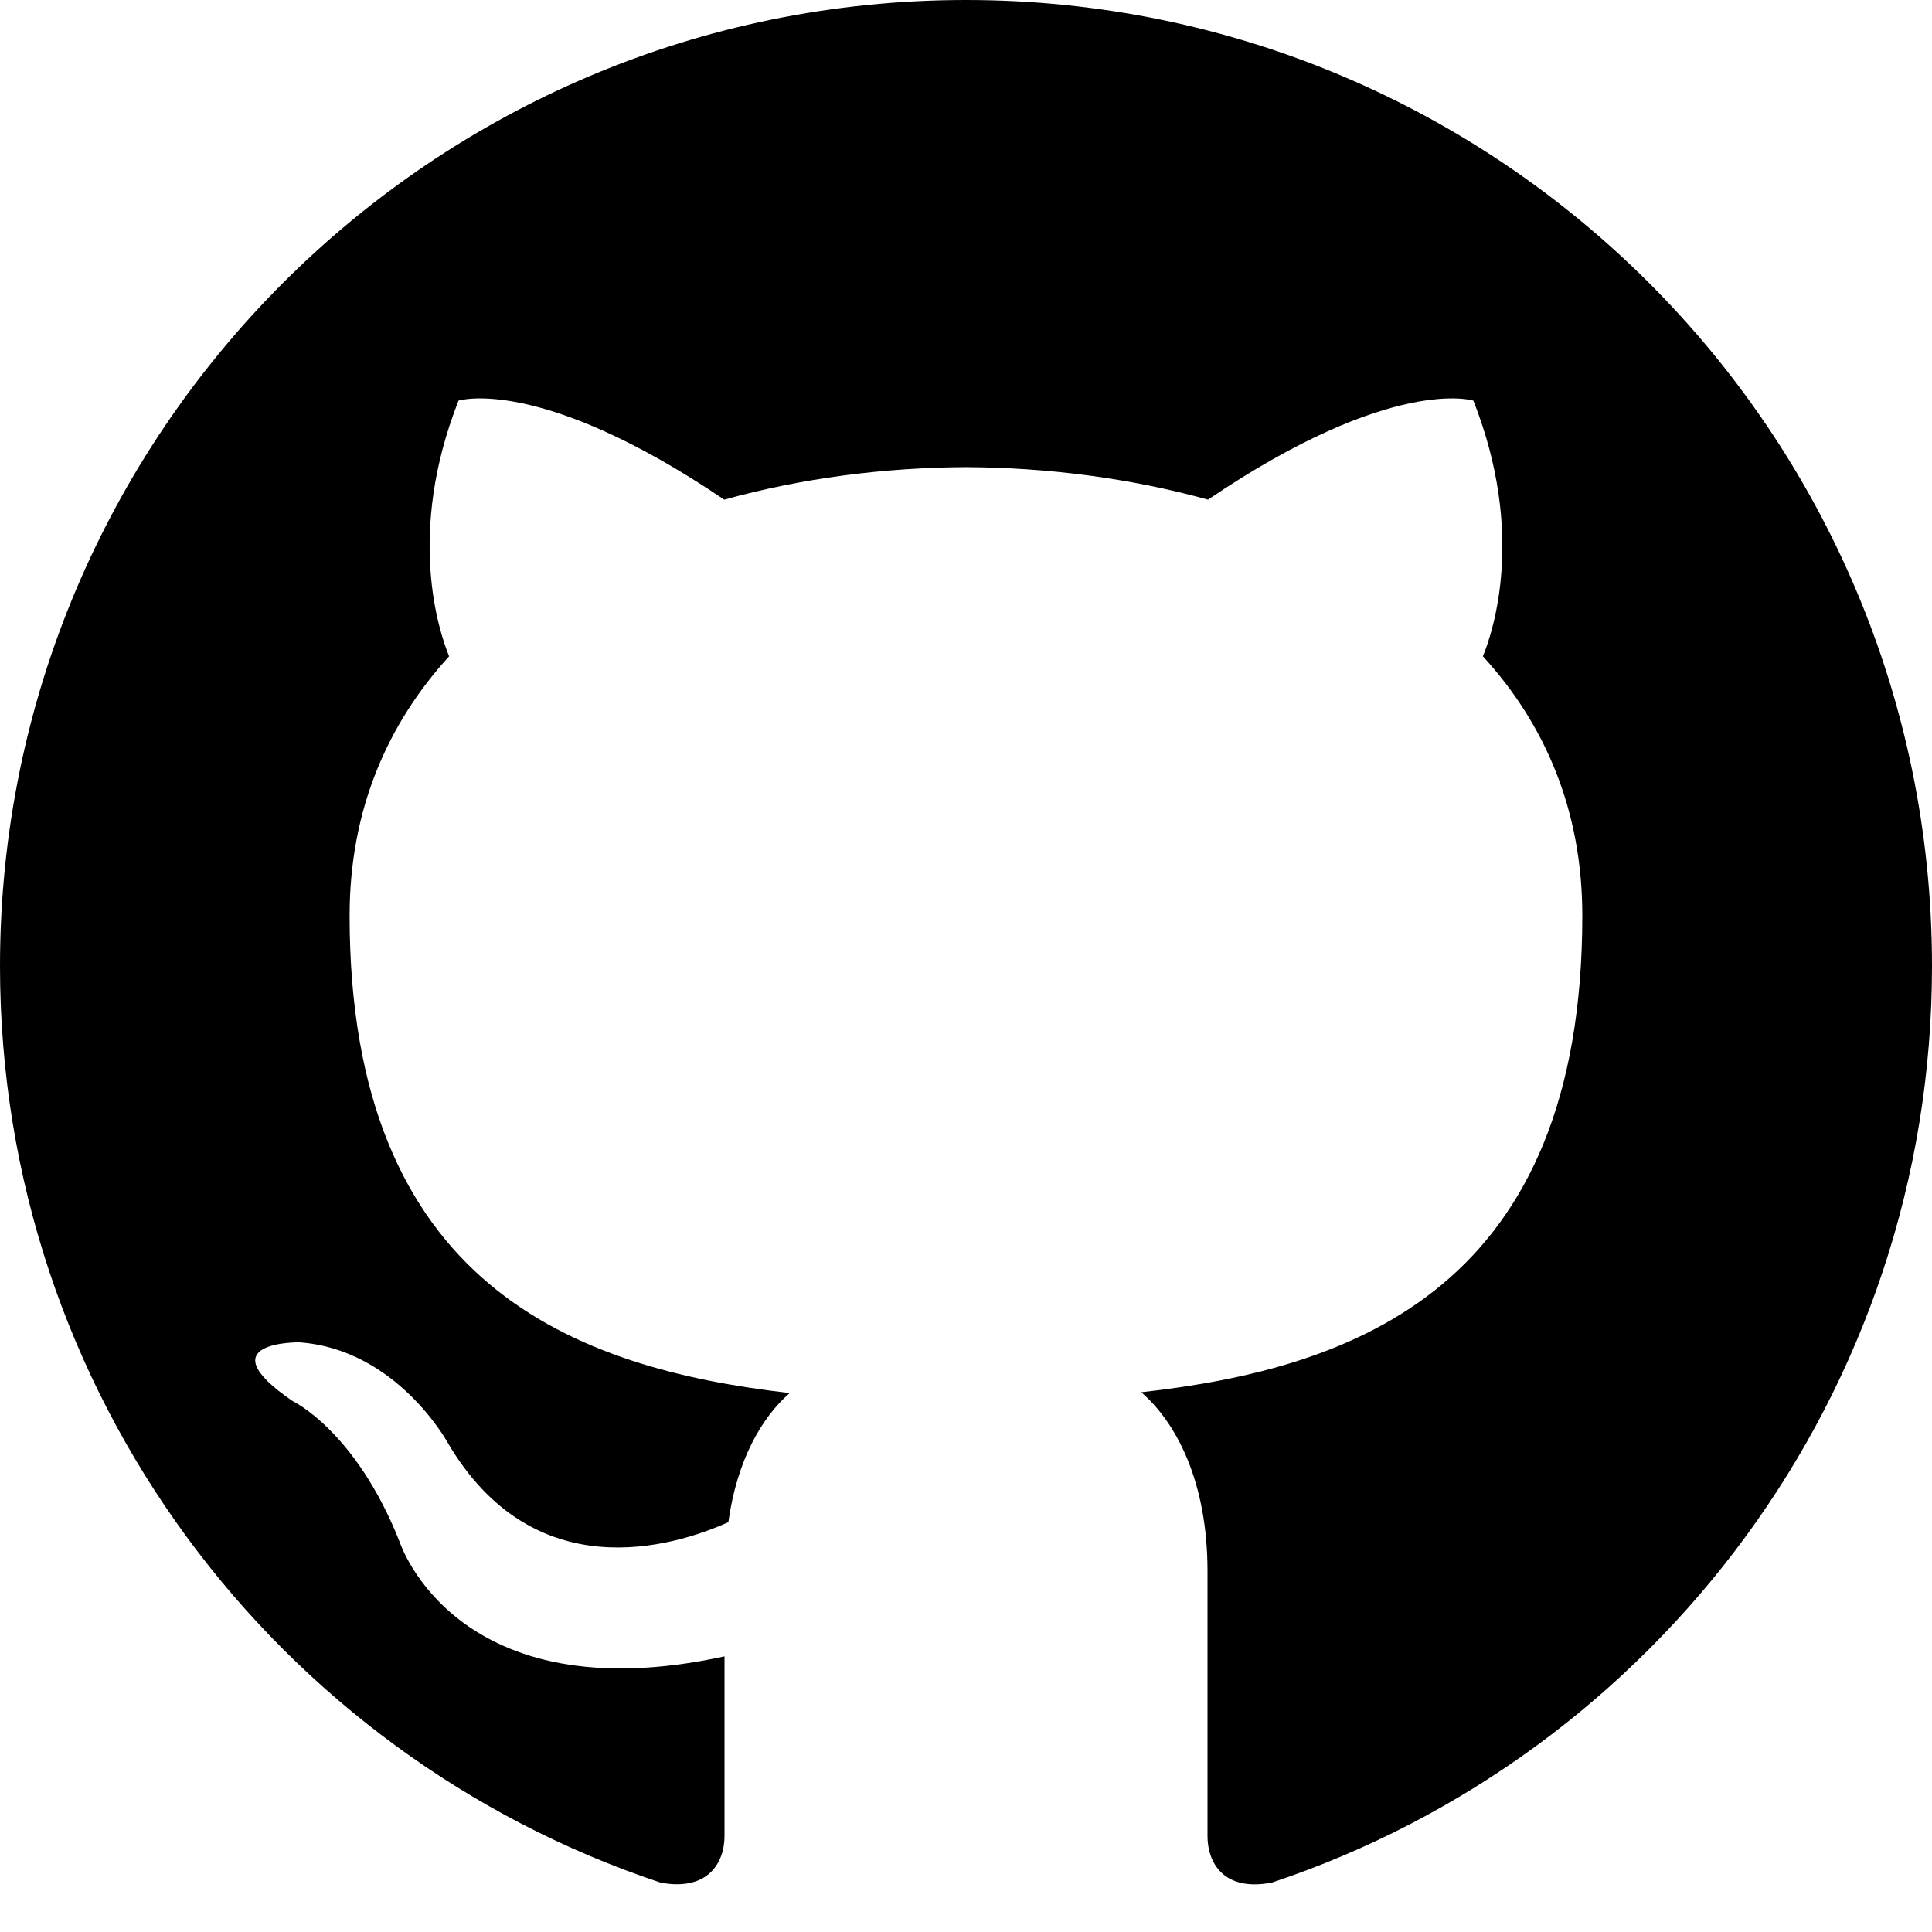
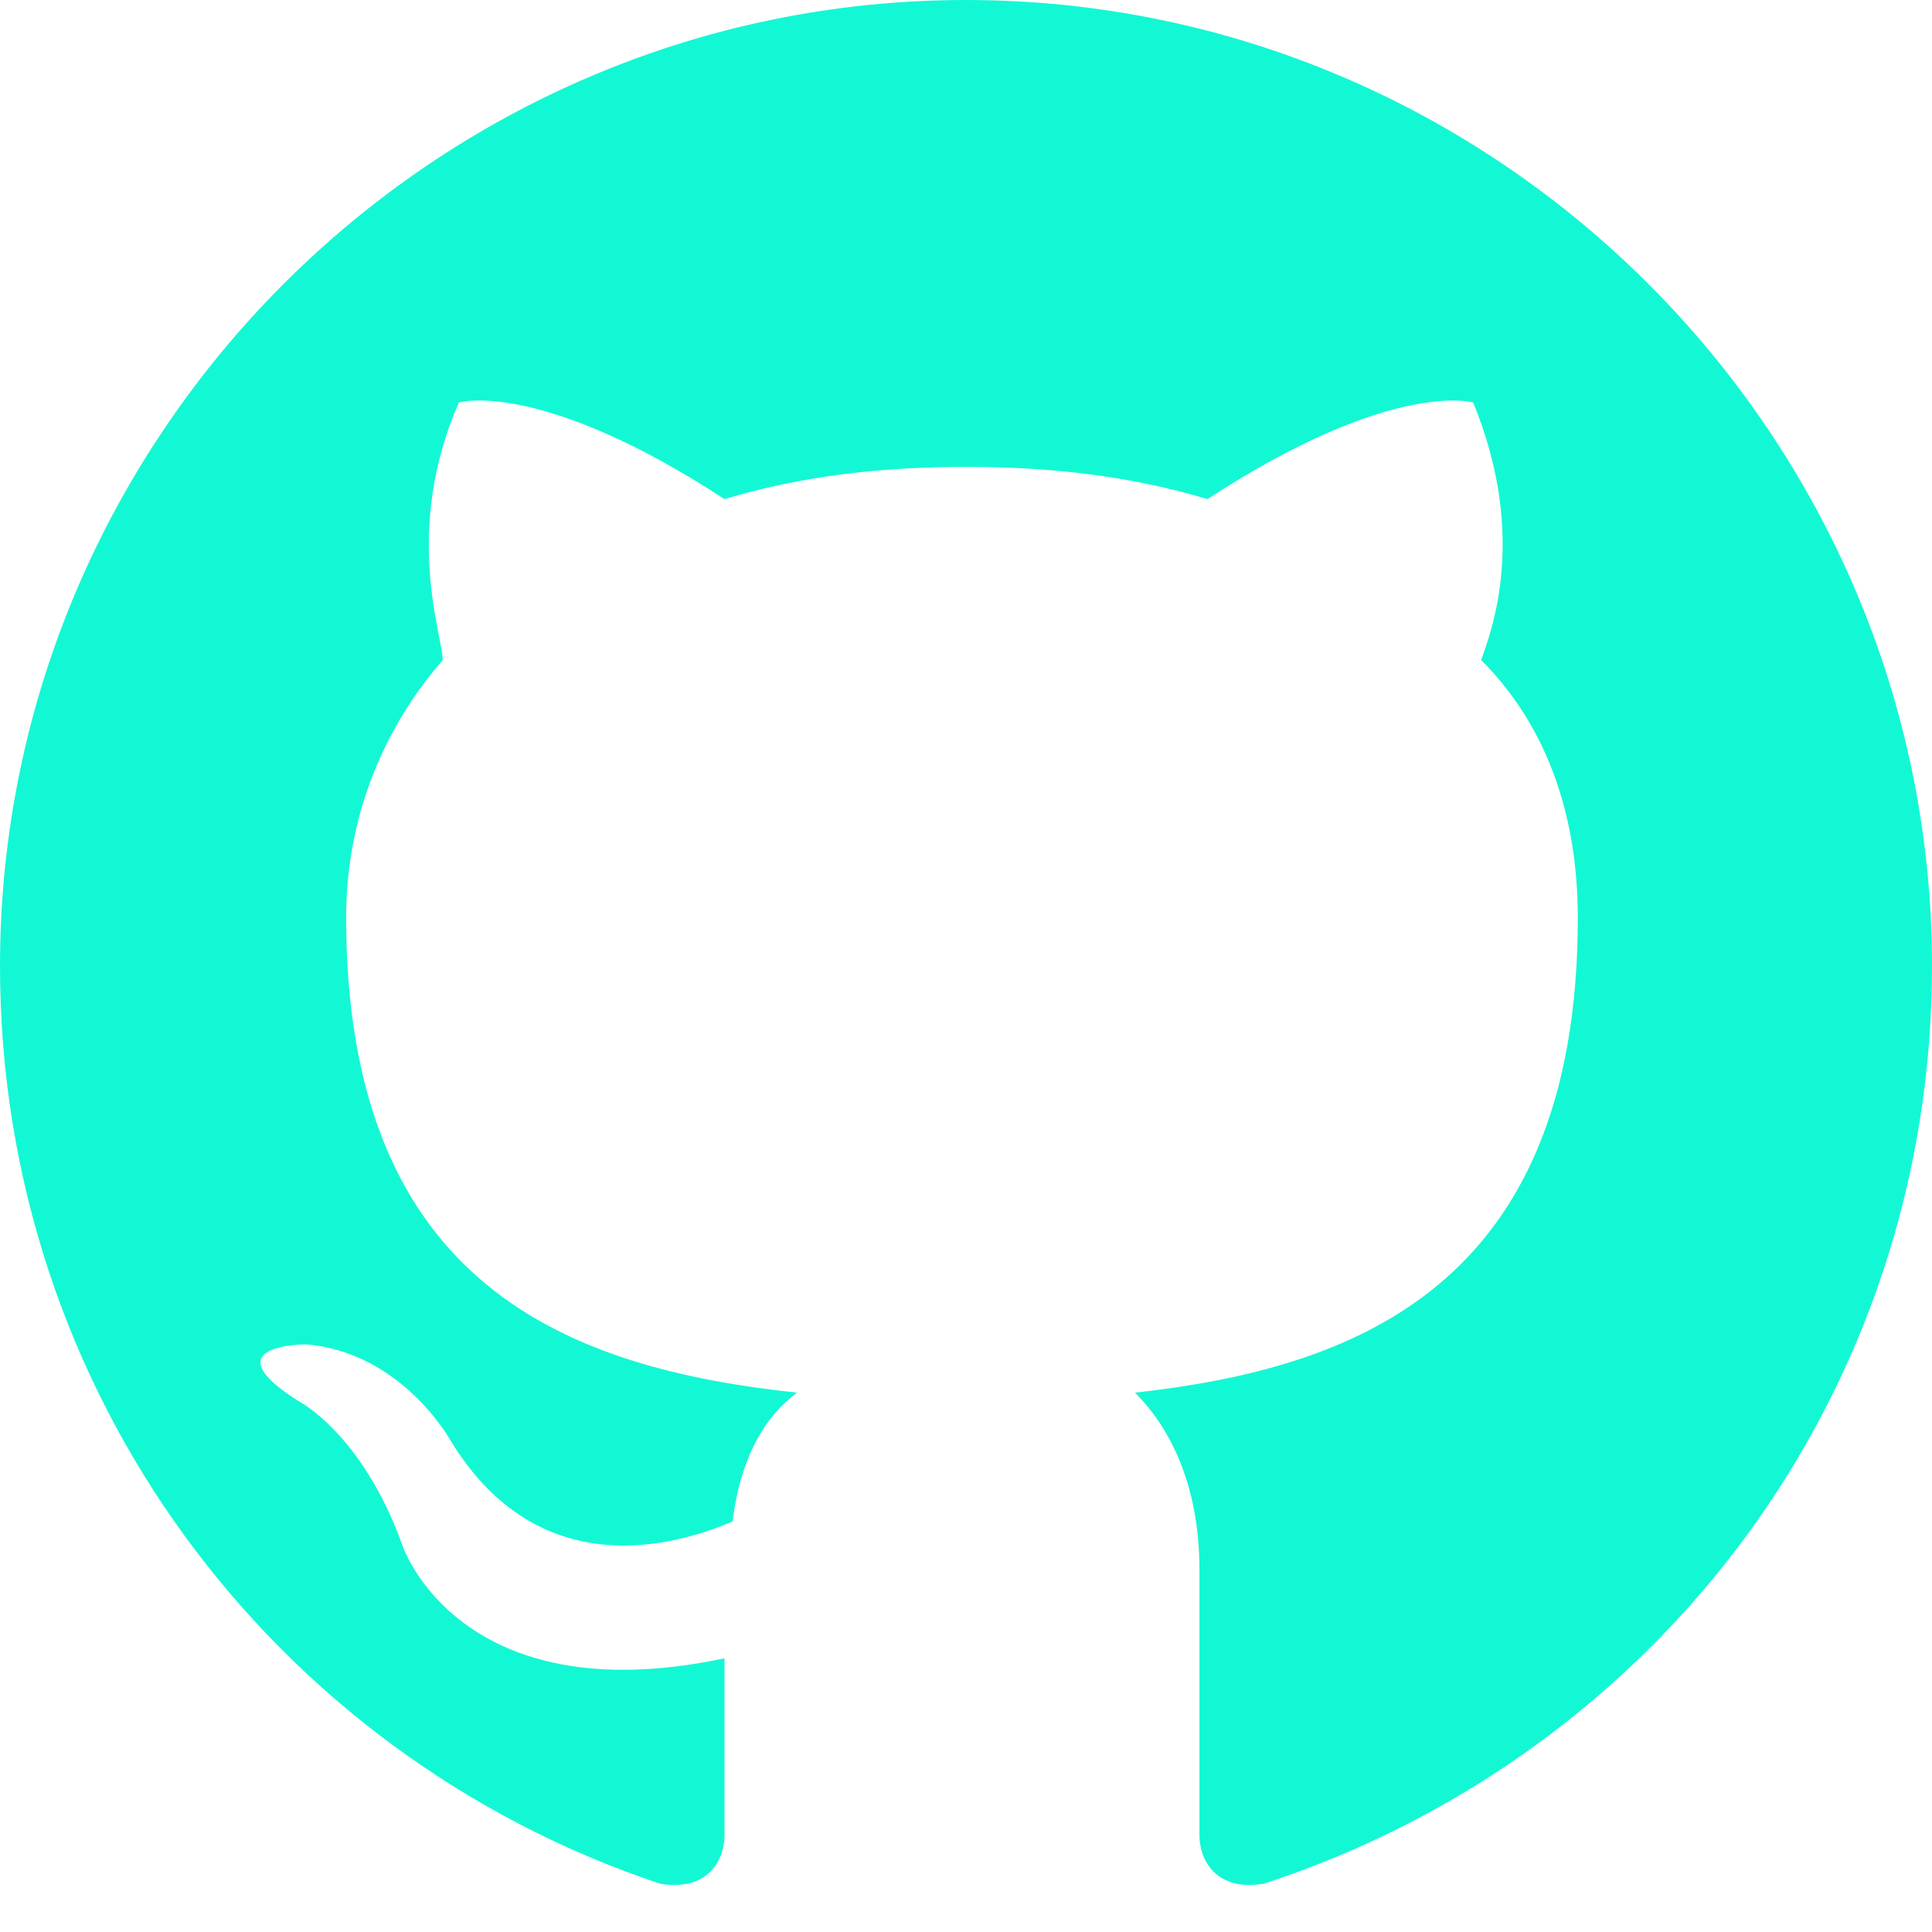
- <svg xmlns="http://www.w3.org/2000/svg" width="24" height="24" viewBox="0 0 24 24">
-   <path d="M12 0c-6.626 0-12 5.373-12 12 0 5.302 3.438 9.8 8.207 11.387.599.111.793-.261.793-.577v-2.234c-3.338.726-4.033-1.416-4.033-1.416-.546-1.387-1.333-1.756-1.333-1.756-1.089-.745.083-.729.083-.729 1.205.084 1.839 1.237 1.839 1.237 1.07 1.834 2.807 1.304 3.492.997.107-.775.418-1.305.762-1.604-2.665-.305-5.467-1.334-5.467-5.931 0-1.311.469-2.381 1.236-3.221-.124-.303-.535-1.524.117-3.176 0 0 1.008-.322 3.301 1.23.957-.266 1.983-.399 3.003-.404 1.02.005 2.047.138 3.006.404 2.291-1.552 3.297-1.23 3.297-1.23.653 1.653.242 2.874.118 3.176.77.84 1.235 1.911 1.235 3.221 0 4.609-2.807 5.624-5.479 5.921.43.372.823 1.102.823 2.222v3.293c0 .319.192.694.801.576 4.765-1.589 8.199-6.086 8.199-11.386 0-6.627-5.373-12-12-12z" />
+ <svg xmlns="http://www.w3.org/2000/svg" version="1.1" id="Layer_1" x="0px" y="0px" viewBox="0 0 24 24" style="enable-background:new 0 0 24 24;" xml:space="preserve">
+   <style type="text/css">
+ 	.st0{fill:#13F8D4;}
+ </style>
+   <path class="st0" d="M12,0C5.4,0,0,5.4,0,12c0,5.3,3.4,9.8,8.2,11.4C8.8,23.5,9,23.1,9,22.8v-2.2c-3.3,0.7-4-1.4-4-1.4  c-0.5-1.4-1.3-1.8-1.3-1.8c-1.1-0.7,0.1-0.7,0.1-0.7c1.2,0.1,1.8,1.2,1.8,1.2c1.1,1.8,2.8,1.3,3.5,1c0.1-0.8,0.4-1.3,0.8-1.6  C7.1,17,4.3,16,4.3,11.4c0-1.3,0.5-2.4,1.2-3.2C5.5,7.9,5,6.6,5.7,5c0,0,1-0.3,3.3,1.2c1-0.3,2-0.4,3-0.4s2,0.1,3,0.4  C17.3,4.7,18.3,5,18.3,5c0.7,1.7,0.2,2.9,0.1,3.2c0.8,0.8,1.2,1.9,1.2,3.2c0,4.6-2.8,5.6-5.5,5.9c0.4,0.4,0.8,1.1,0.8,2.2v3.3  c0,0.3,0.2,0.7,0.8,0.6C20.6,21.8,24,17.3,24,12C24,5.4,18.6,0,12,0z" />
</svg>
